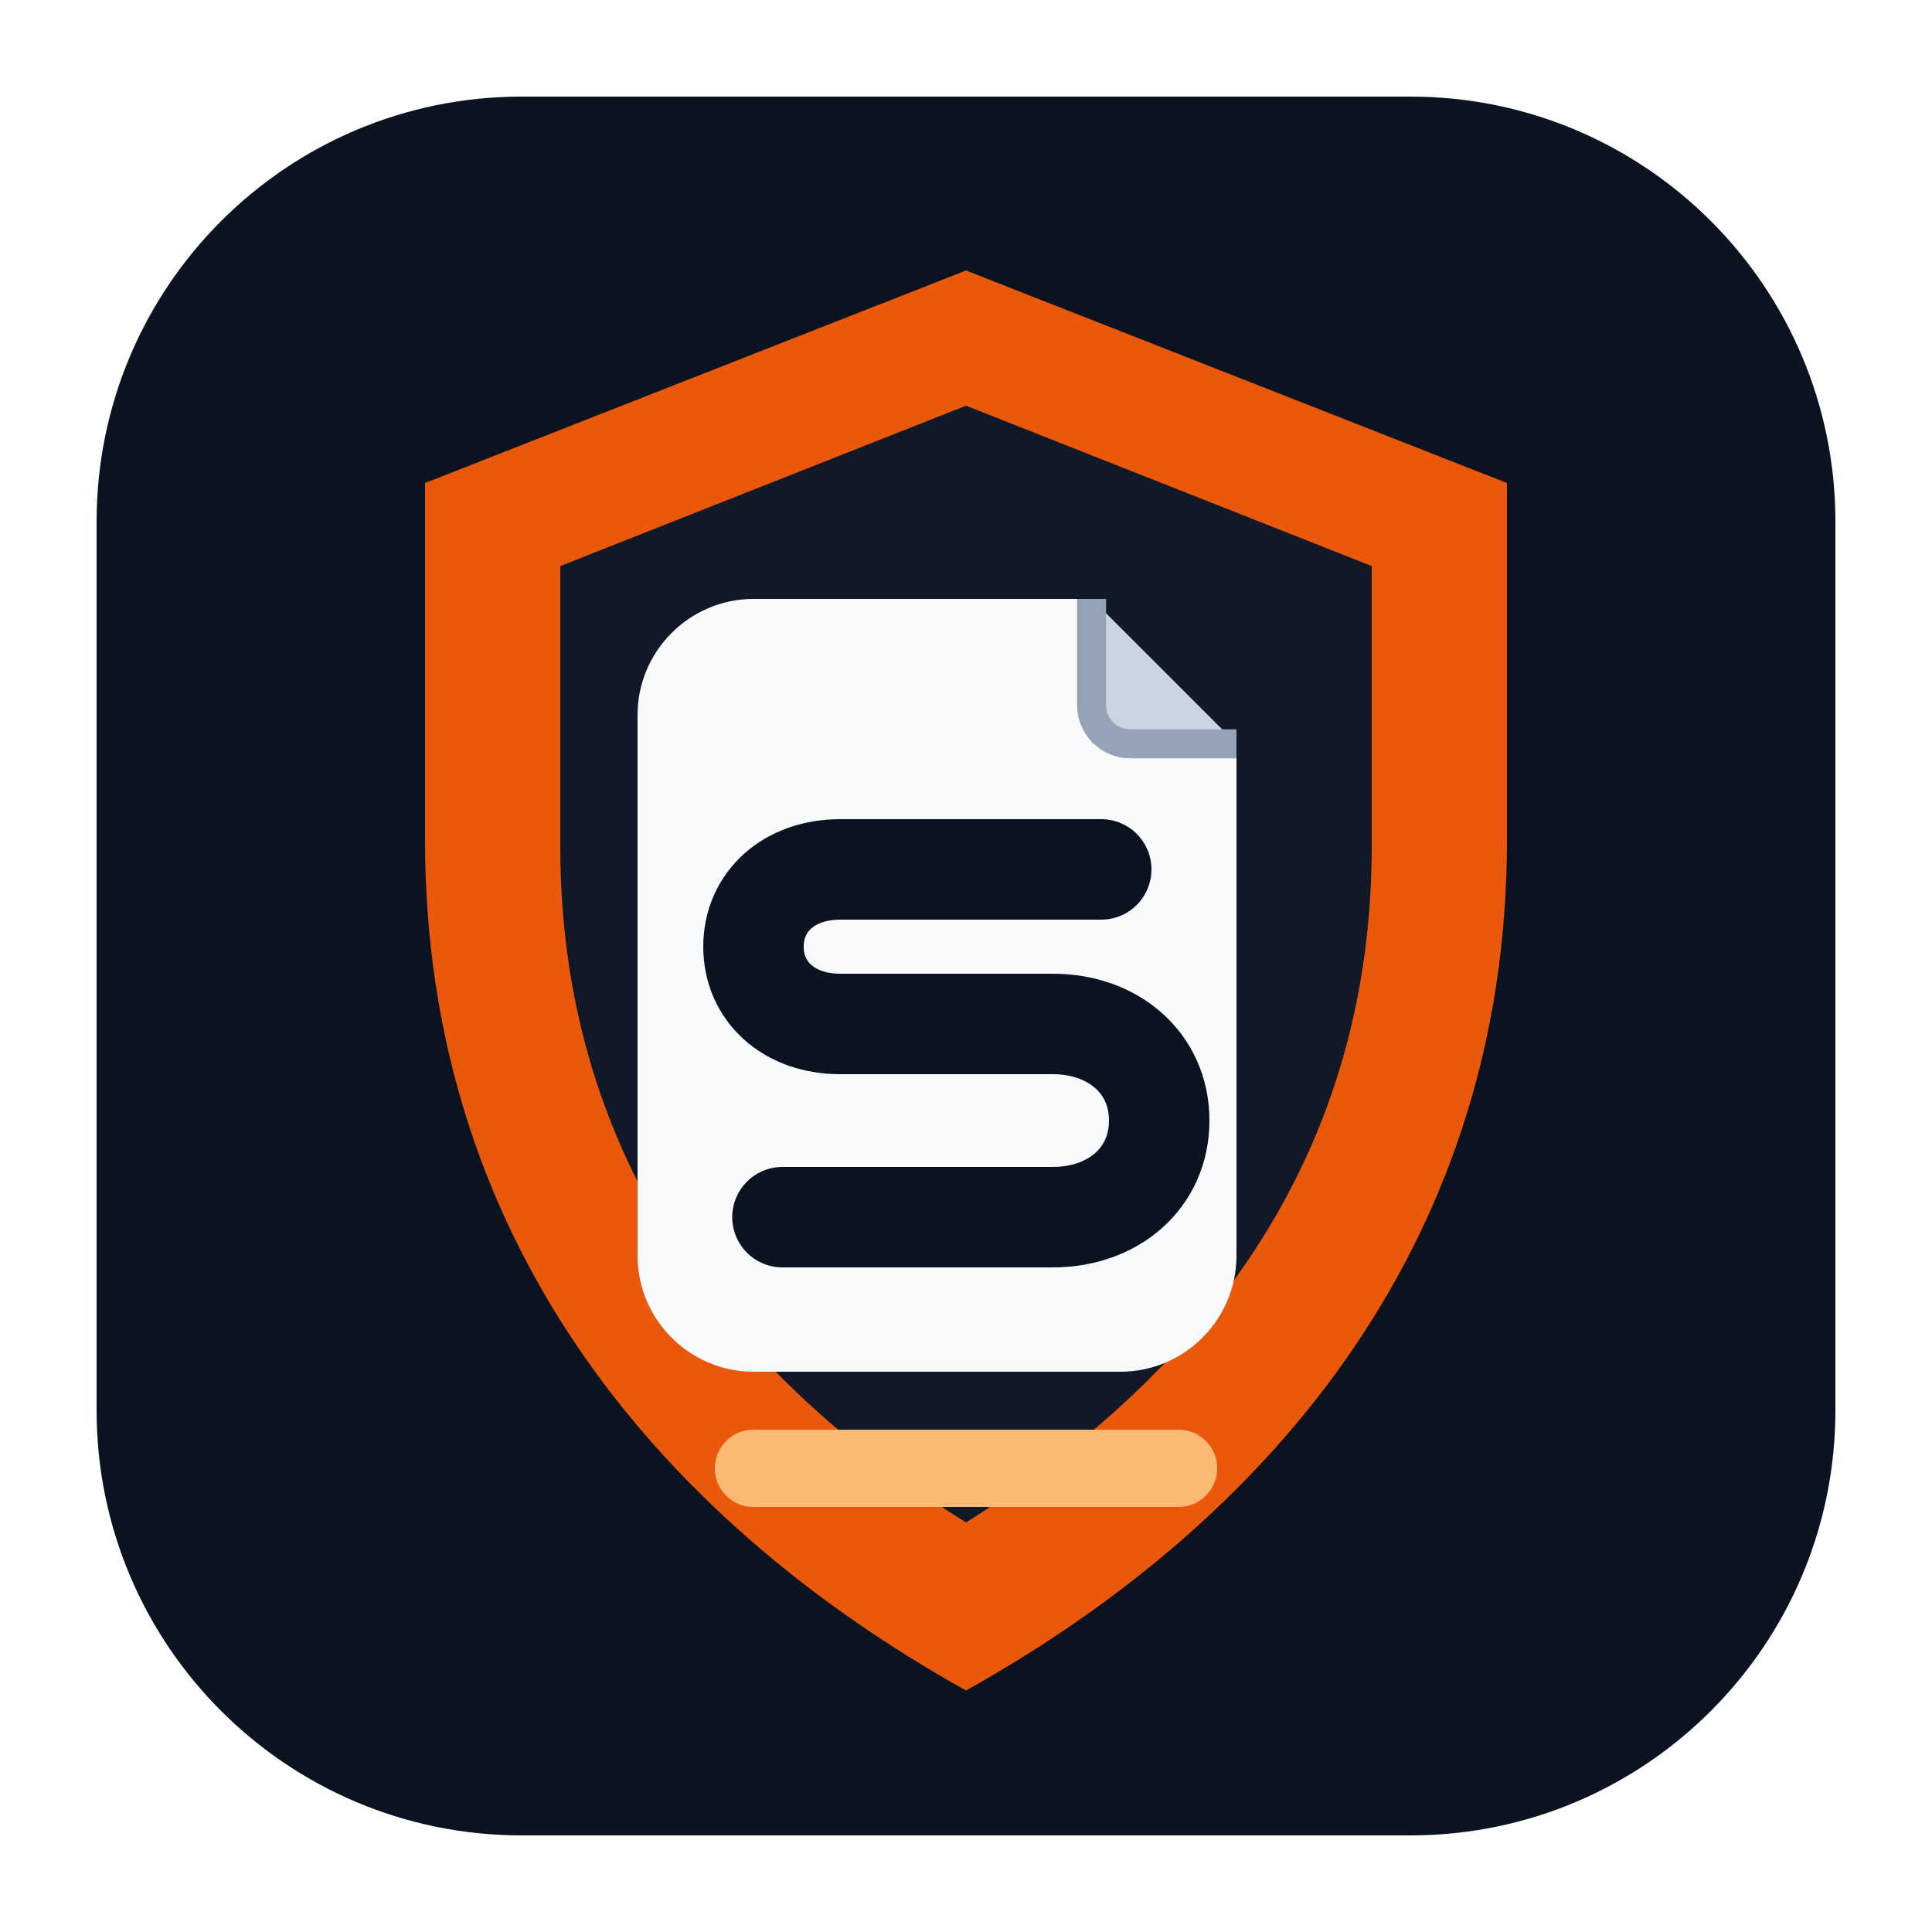
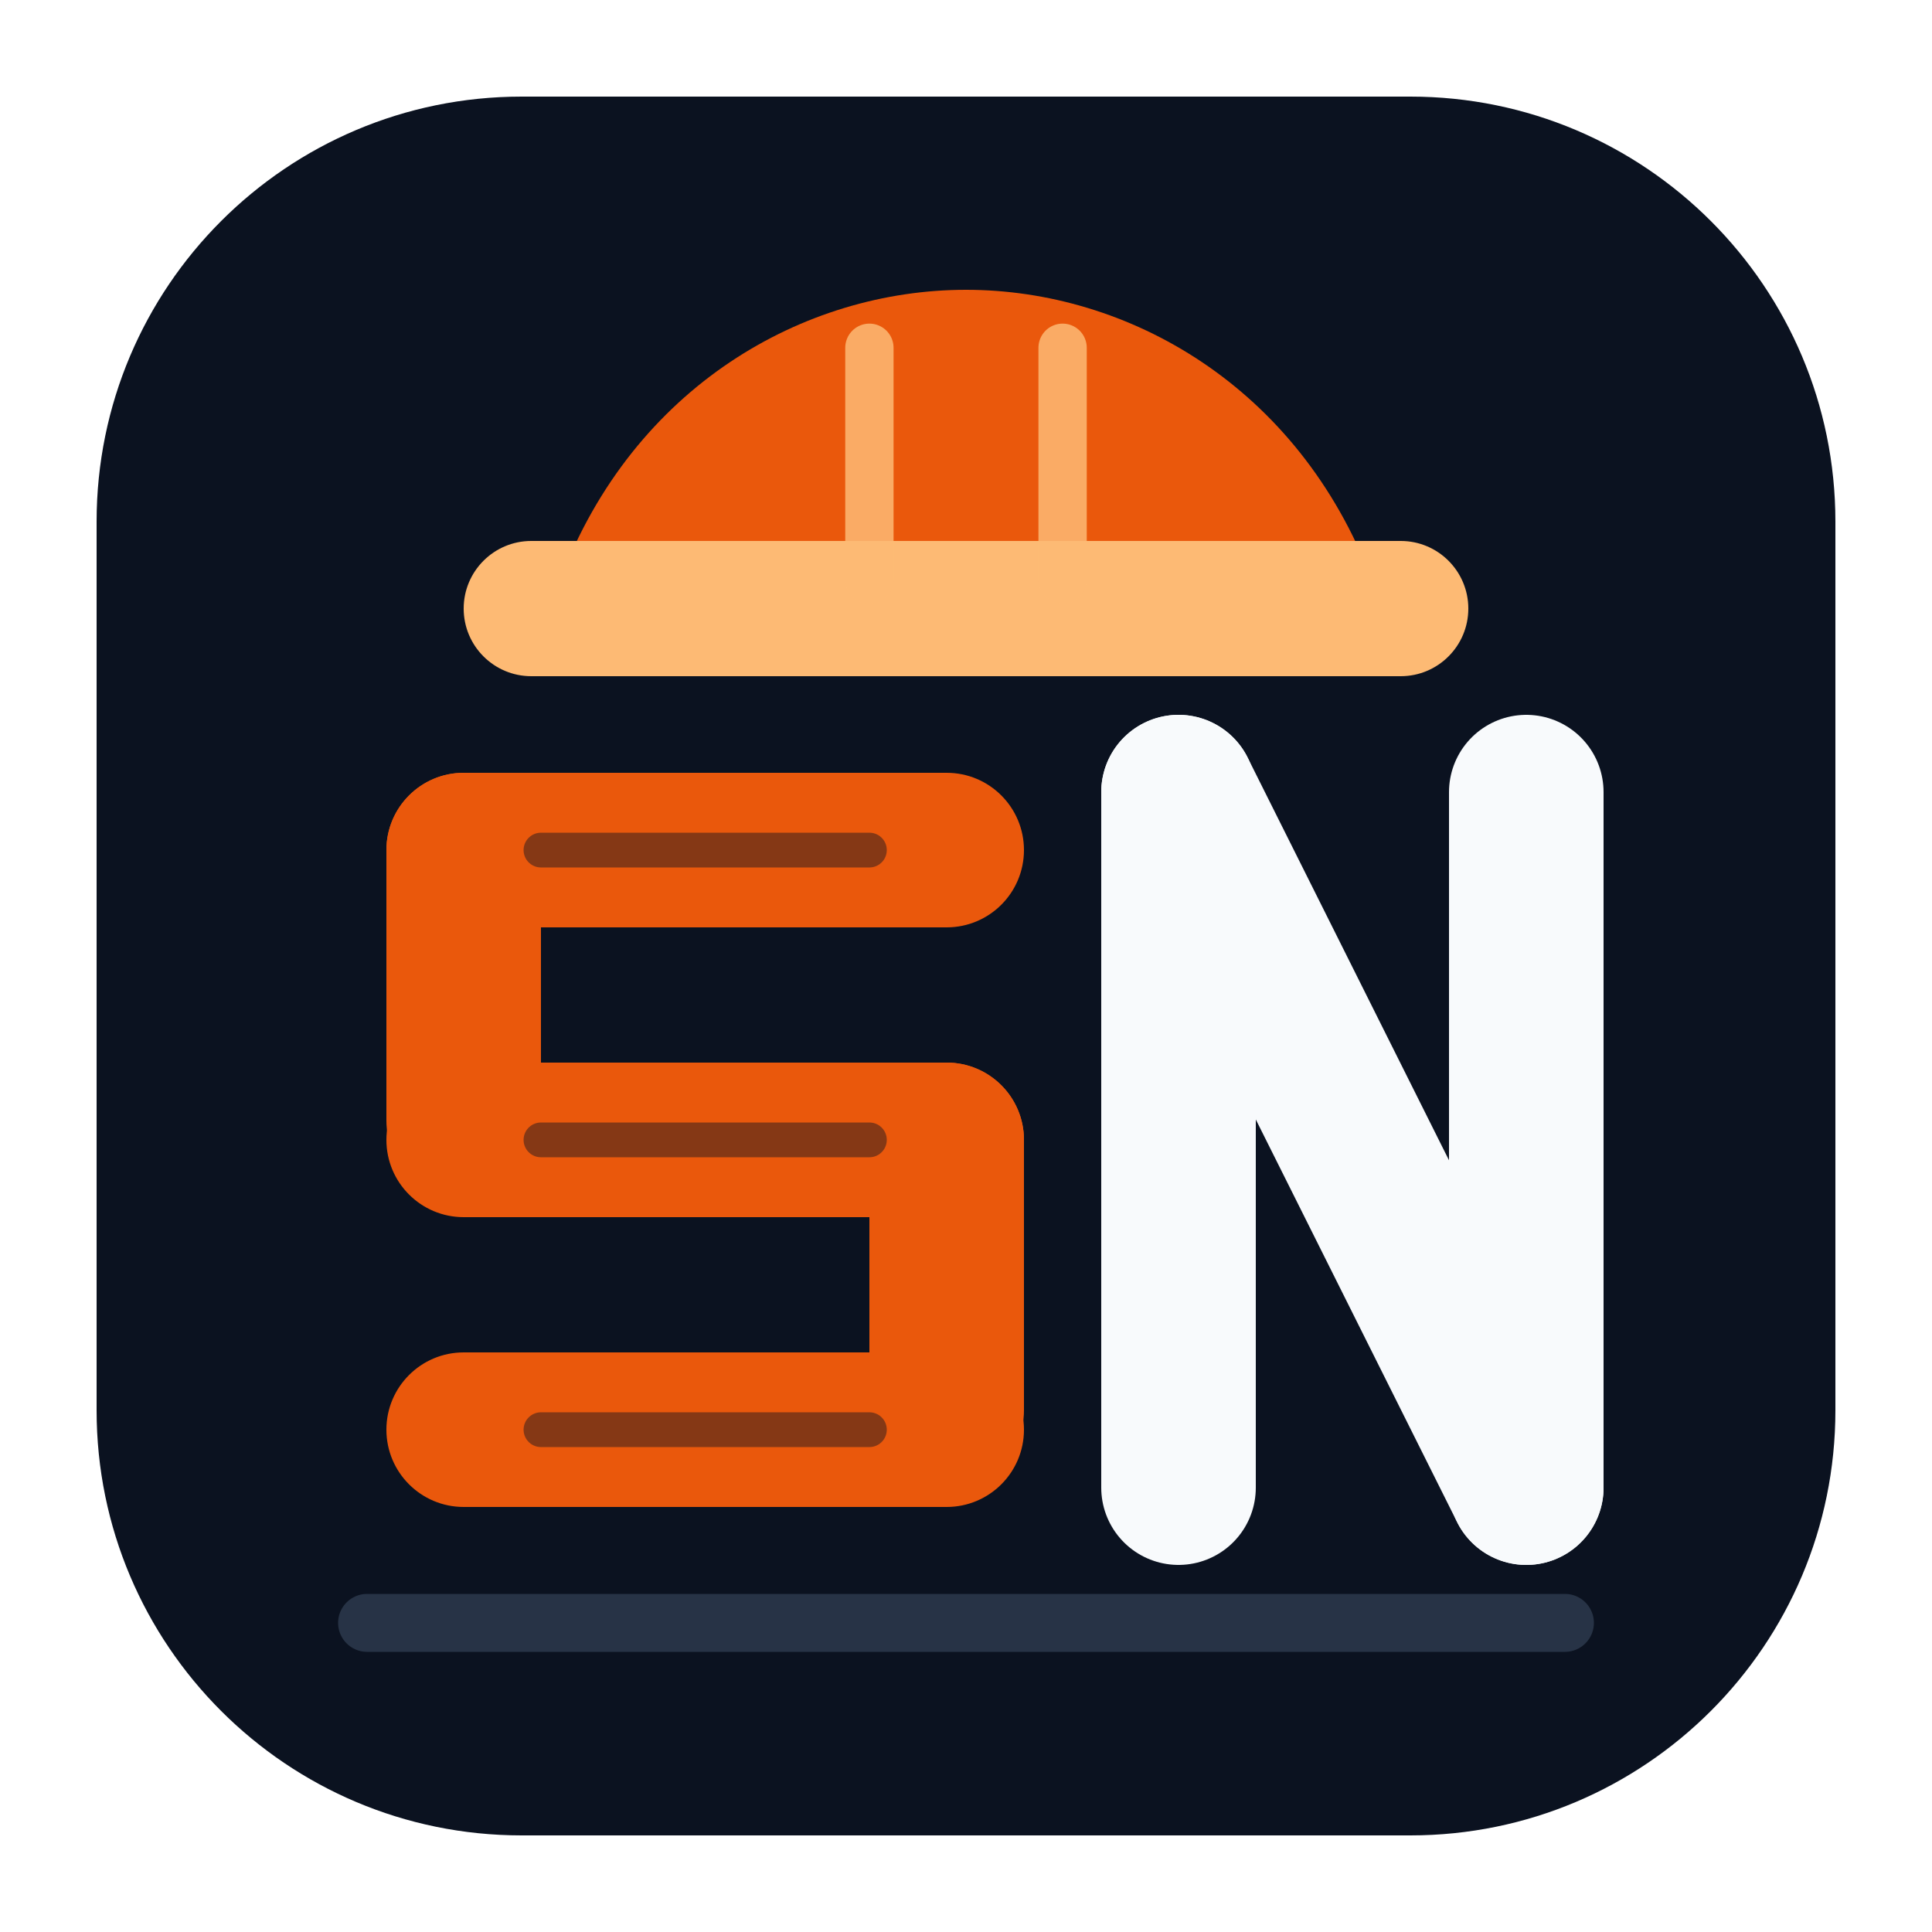
- <svg xmlns="http://www.w3.org/2000/svg" viewBox="0 0 100 100" fill="none" role="img" aria-label="Struction Notes mark">
+ <svg xmlns="http://www.w3.org/2000/svg" viewBox="0 0 100 100" fill="none" role="img" aria-label="Struction Notes structural monogram mark">
  <rect x="5" y="5" width="90" height="90" rx="22" fill="#0B1220" />
-   <path d="M50 14L78 25V43.5C78 63.8 66.3 78.4 50 87.5C33.7 78.4 22 63.8 22 43.5V25L50 14Z" fill="#EA580C" />
-   <path d="M50 21L71 29.3V43.8C71 59.4 62.8 70.8 50 78.8C37.2 70.8 29 59.4 29 43.8V29.3L50 21Z" fill="#111827" />
-   <path d="M39 31H56.5L64 38.5V65C64 68.3 61.3 71 58 71H39C35.7 71 33 68.3 33 65V37C33 33.7 35.7 31 39 31Z" fill="#F8FAFC" />
-   <path d="M56.5 31V38.5H64" fill="#CBD5E1" />
-   <path d="M56.5 31V36.5C56.5 37.6 57.4 38.5 58.5 38.5H64" stroke="#94A3B8" stroke-width="1.5" stroke-linejoin="round" />
-   <path d="M57 45H43.5C40.8 45 39 46.7 39 49C39 51.3 40.8 53 43.5 53H54.5C57.6 53 60 55 60 58C60 61 57.6 63 54.5 63H40.5" stroke="#0B1220" stroke-width="5.2" stroke-linecap="round" stroke-linejoin="round" />
-   <path d="M39 76H61" stroke="#FDBA74" stroke-width="4" stroke-linecap="round" />
+   <path d="M29 30C32.8 20 41.6 15 50 15C58.4 15 67.2 20 71 30H29Z" fill="#EA580C" />
+   <rect x="24" y="28" width="52" height="7" rx="3.5" fill="#FDBA74" />
+   <path d="M45 18V30M55 18V30" stroke="#FDBA74" stroke-width="2.5" stroke-linecap="round" opacity="0.85" />
+   <g fill="#EA580C">
+     <rect x="20" y="40" width="33" height="8" rx="4" />
+     <rect x="20" y="40" width="8" height="22" rx="4" />
+     <rect x="20" y="55" width="33" height="8" rx="4" />
+     <rect x="45" y="55" width="8" height="22" rx="4" />
+     <rect x="20" y="70" width="33" height="8" rx="4" />
+   </g>
+   <g stroke="#0B1220" stroke-width="1.8" stroke-linecap="round" opacity="0.45">
+     <path d="M28 44H45" />
+     <path d="M28 59H45" />
+     <path d="M28 74H45" />
+   </g>
+   <g stroke="#F8FAFC" stroke-width="8" stroke-linecap="round" stroke-linejoin="round">
+     <path d="M61 41V77" />
+     <path d="M79 41V77" />
+     <path d="M61 41L79 77" />
+   </g>
+   <path d="M19 84H81" stroke="#334155" stroke-width="3" stroke-linecap="round" opacity="0.7" />
</svg>
